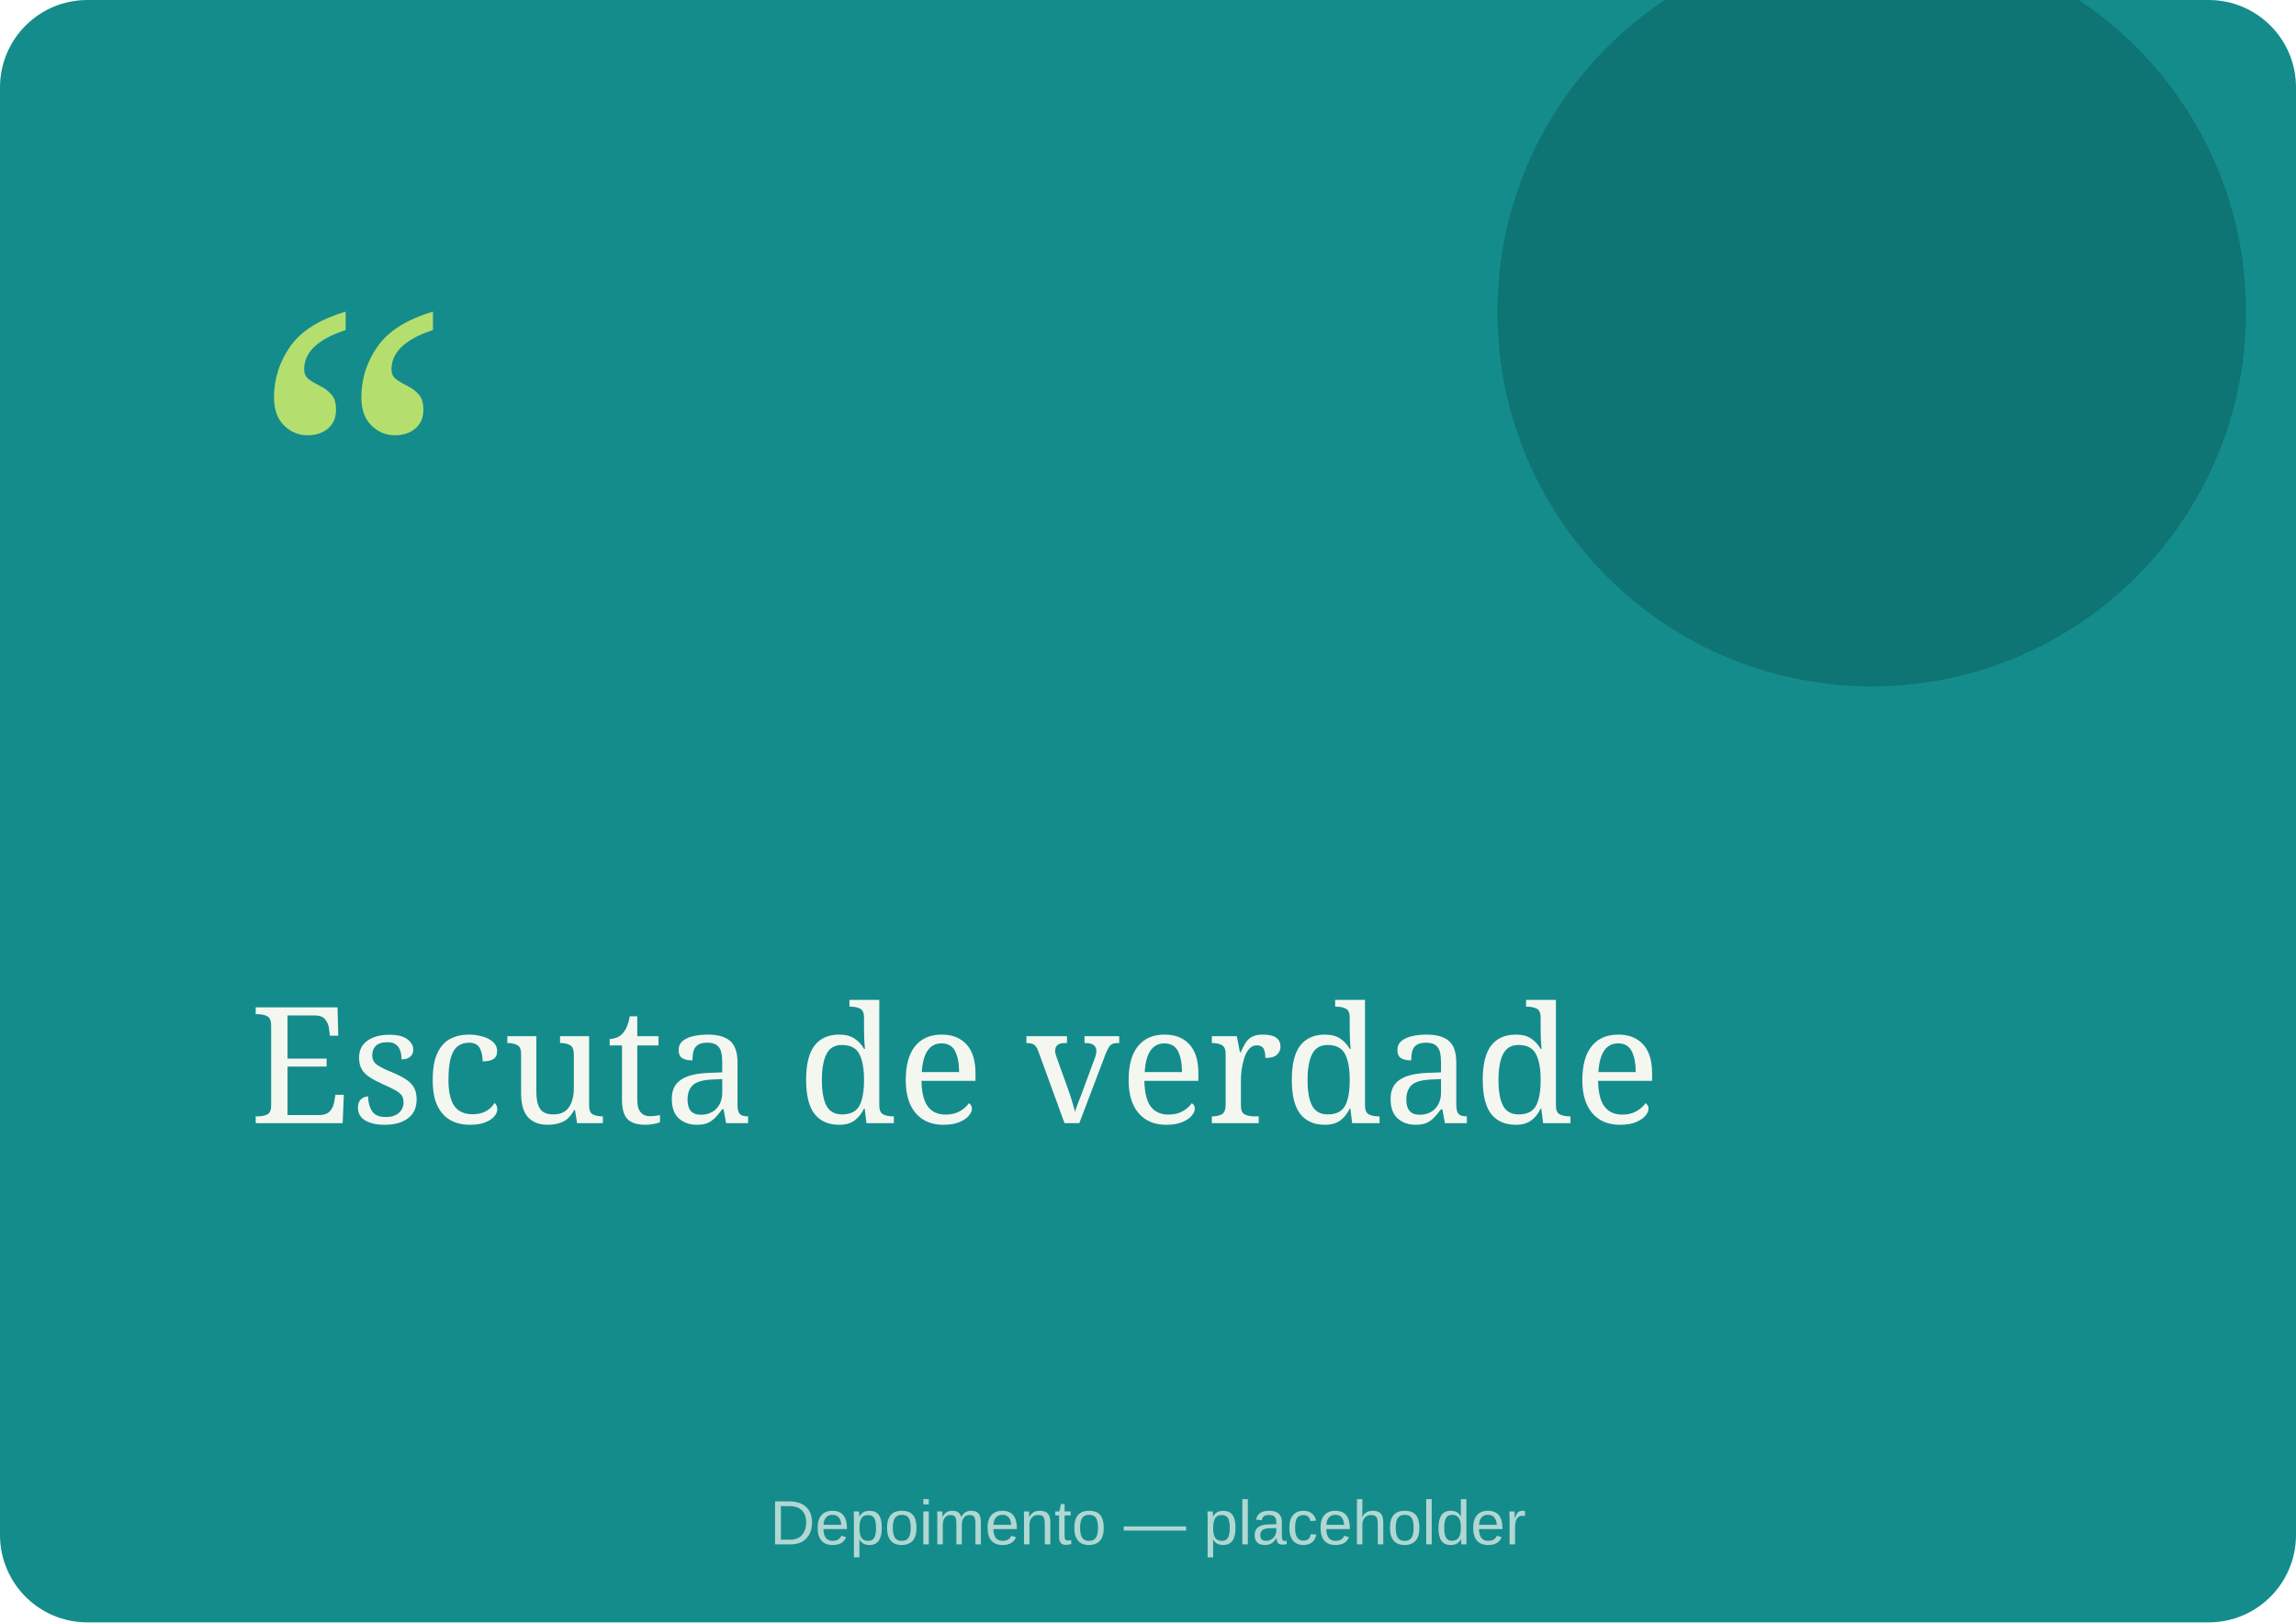
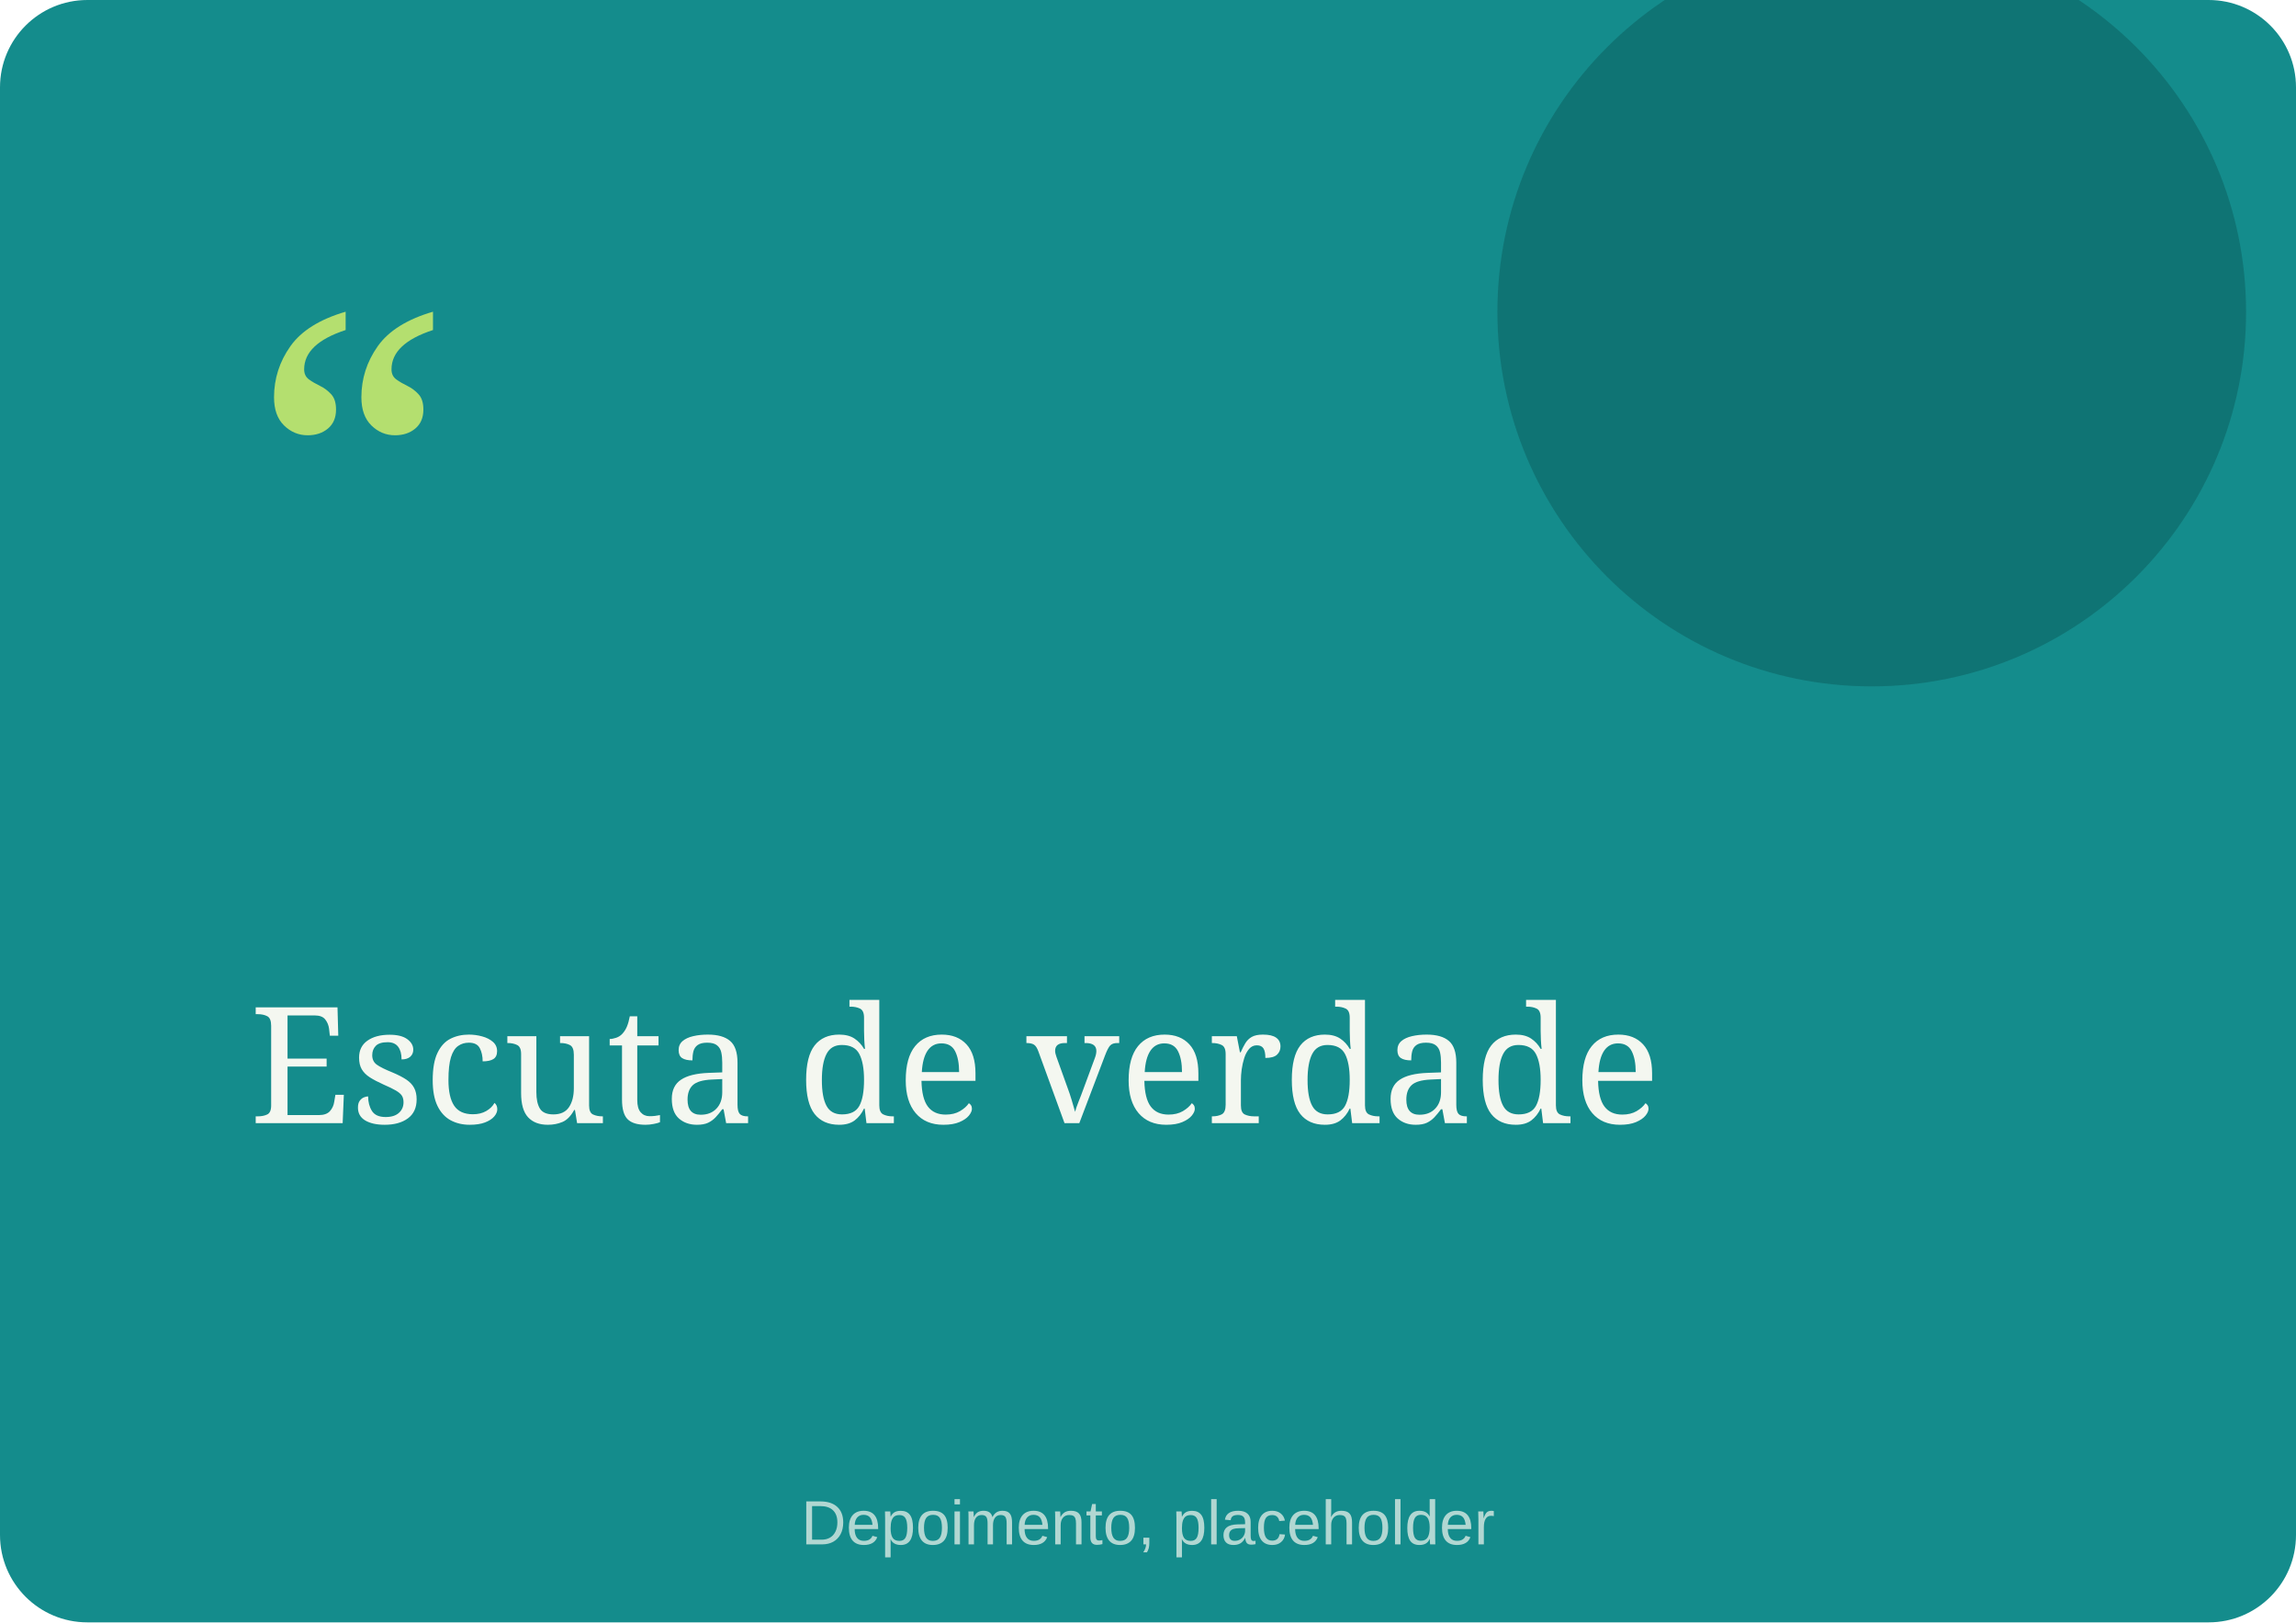
<svg xmlns="http://www.w3.org/2000/svg" width="736" height="520" viewBox="0 0 736 520" fill="none">
  <rect width="736" height="520" rx="28" fill="#148C8C" />
  <circle cx="600" cy="100" r="120" fill="#0A5C5C" opacity=".5" />
  <text x="80" y="200" font-family="Georgia,serif" font-size="140" fill="#C5E86C" opacity=".9">“</text>
  <text x="80" y="360" font-family="Georgia,serif" font-size="52" fill="#F4F7F0">Escuta de verdade</text>
-   <text x="368" y="495" text-anchor="middle" font-family="Arial,sans-serif" font-size="20" fill="#F4F7F0" opacity=".7">Depoimento — placeholder</text>
+   <text x="368" y="495" text-anchor="middle" font-family="Arial,sans-serif" font-size="20" fill="#F4F7F0" opacity=".7">Depoimento, placeholder</text>
</svg>
